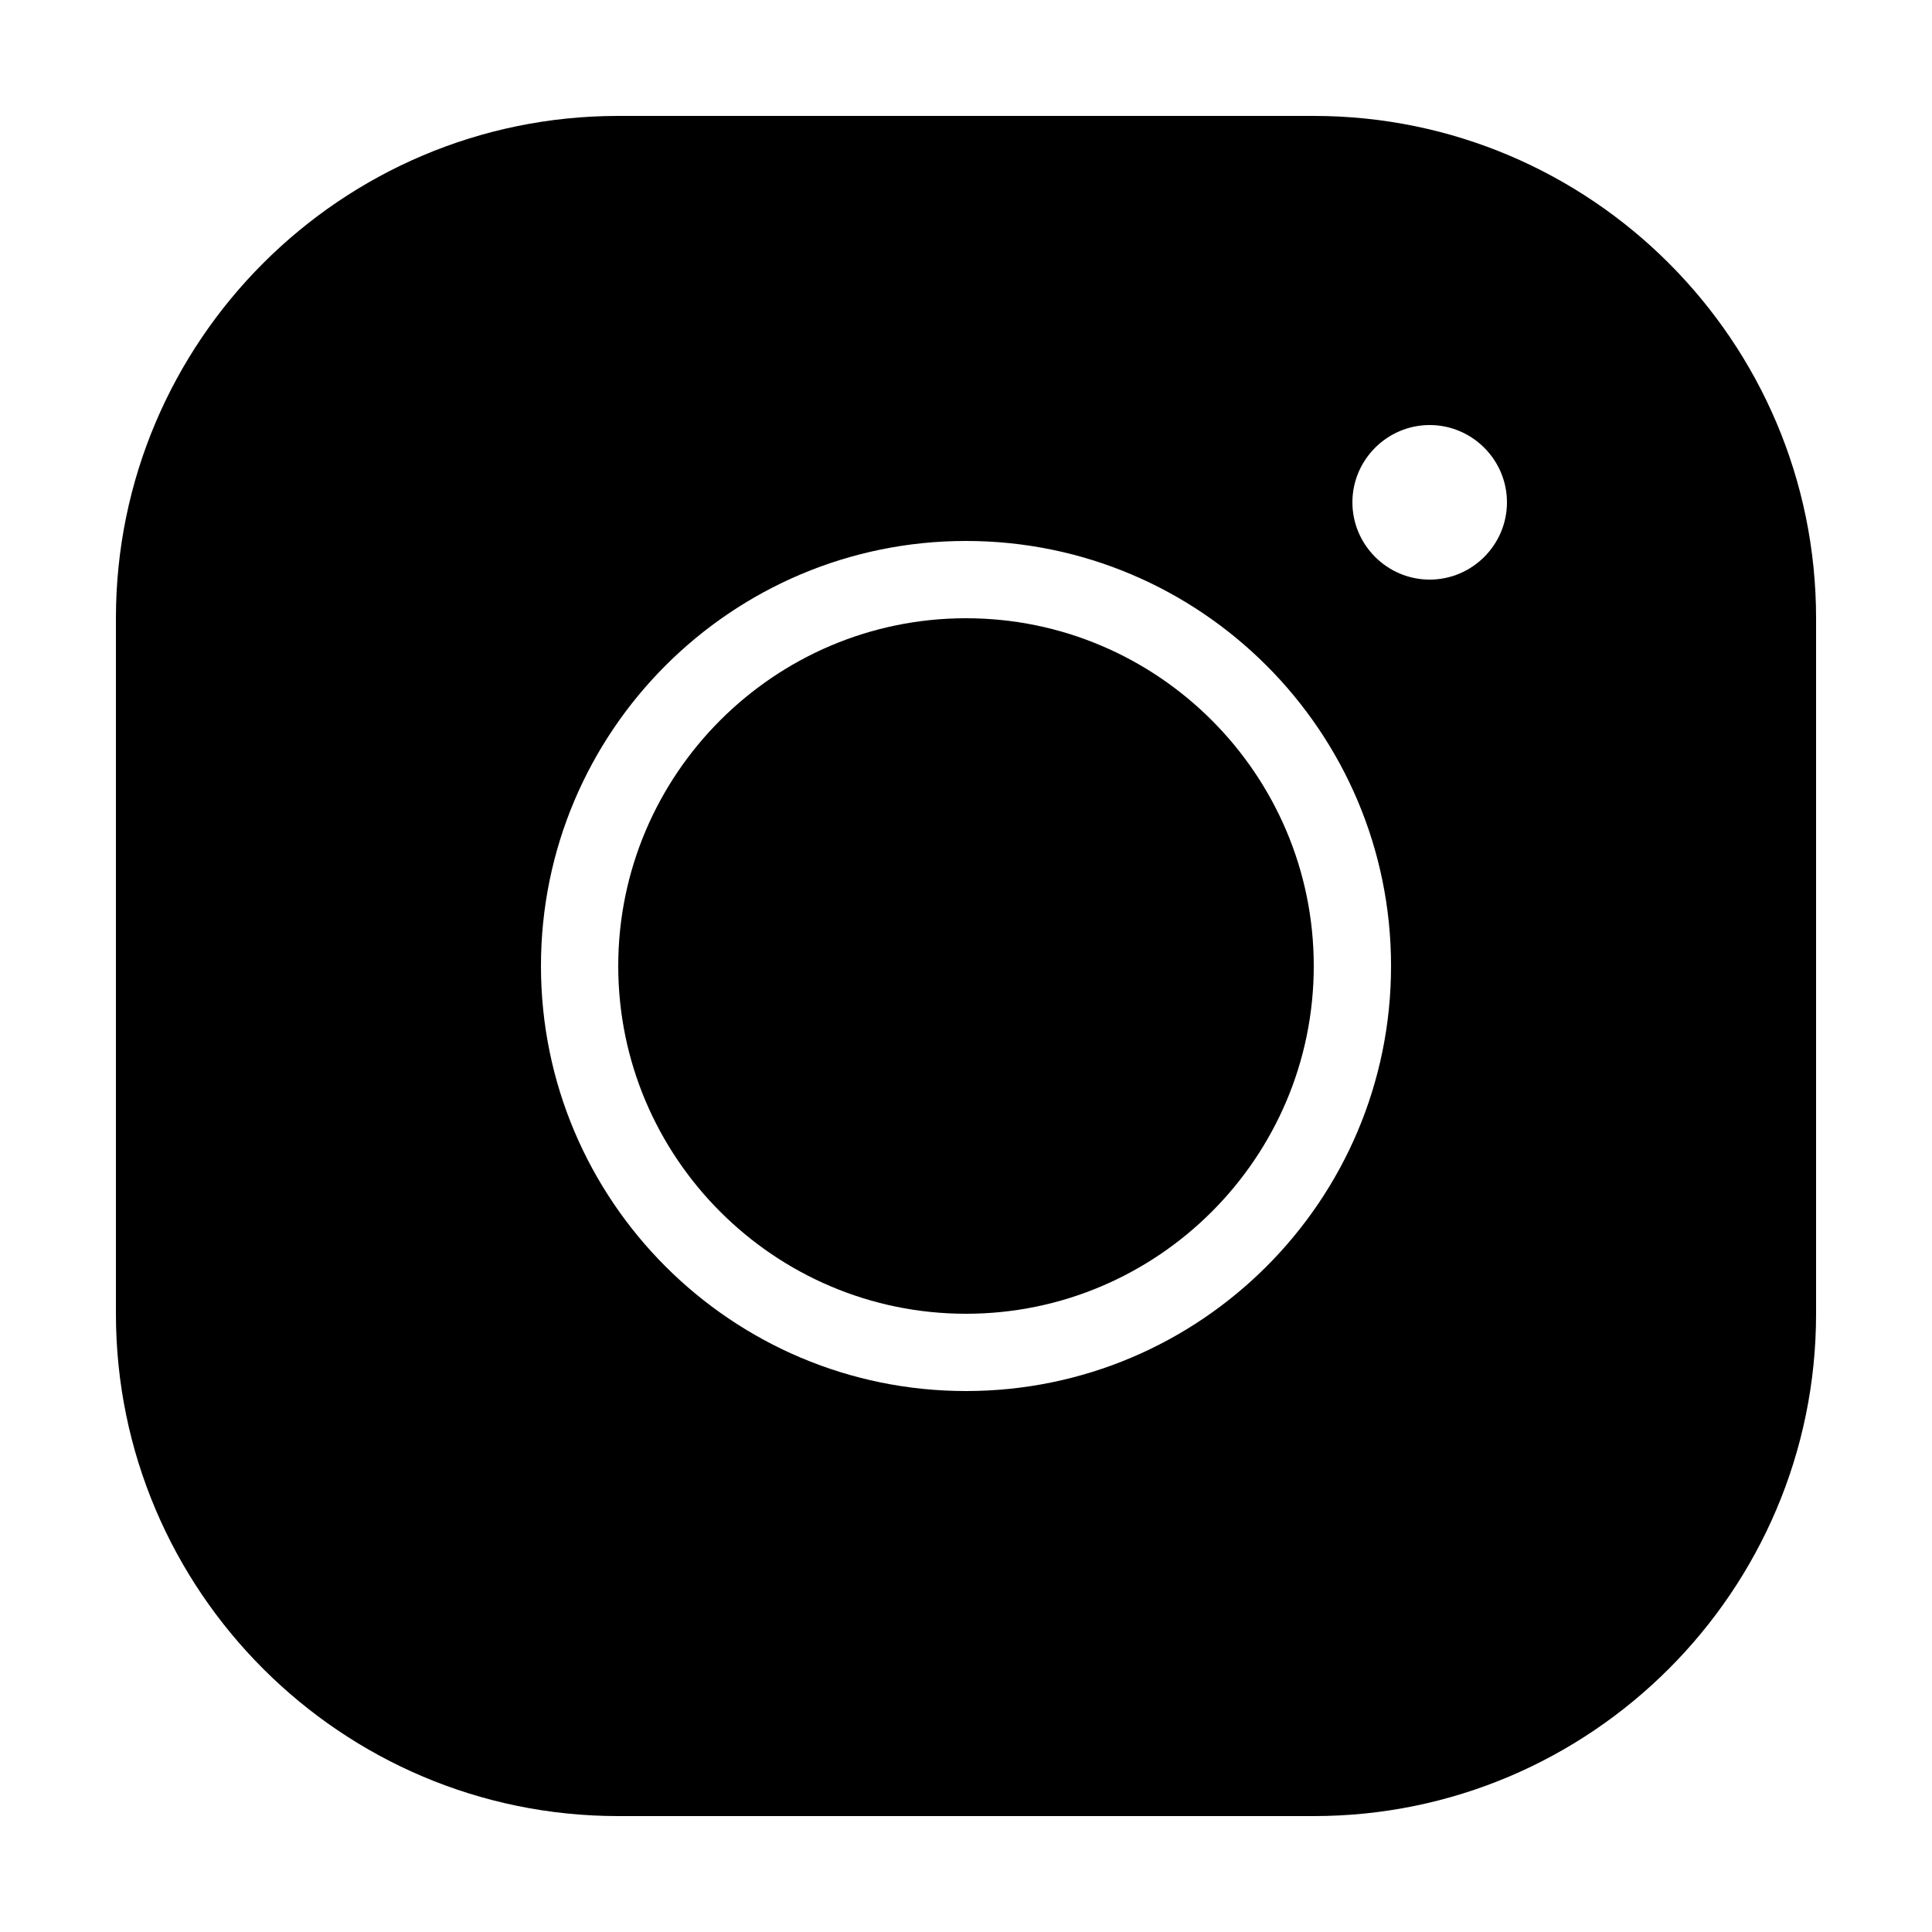
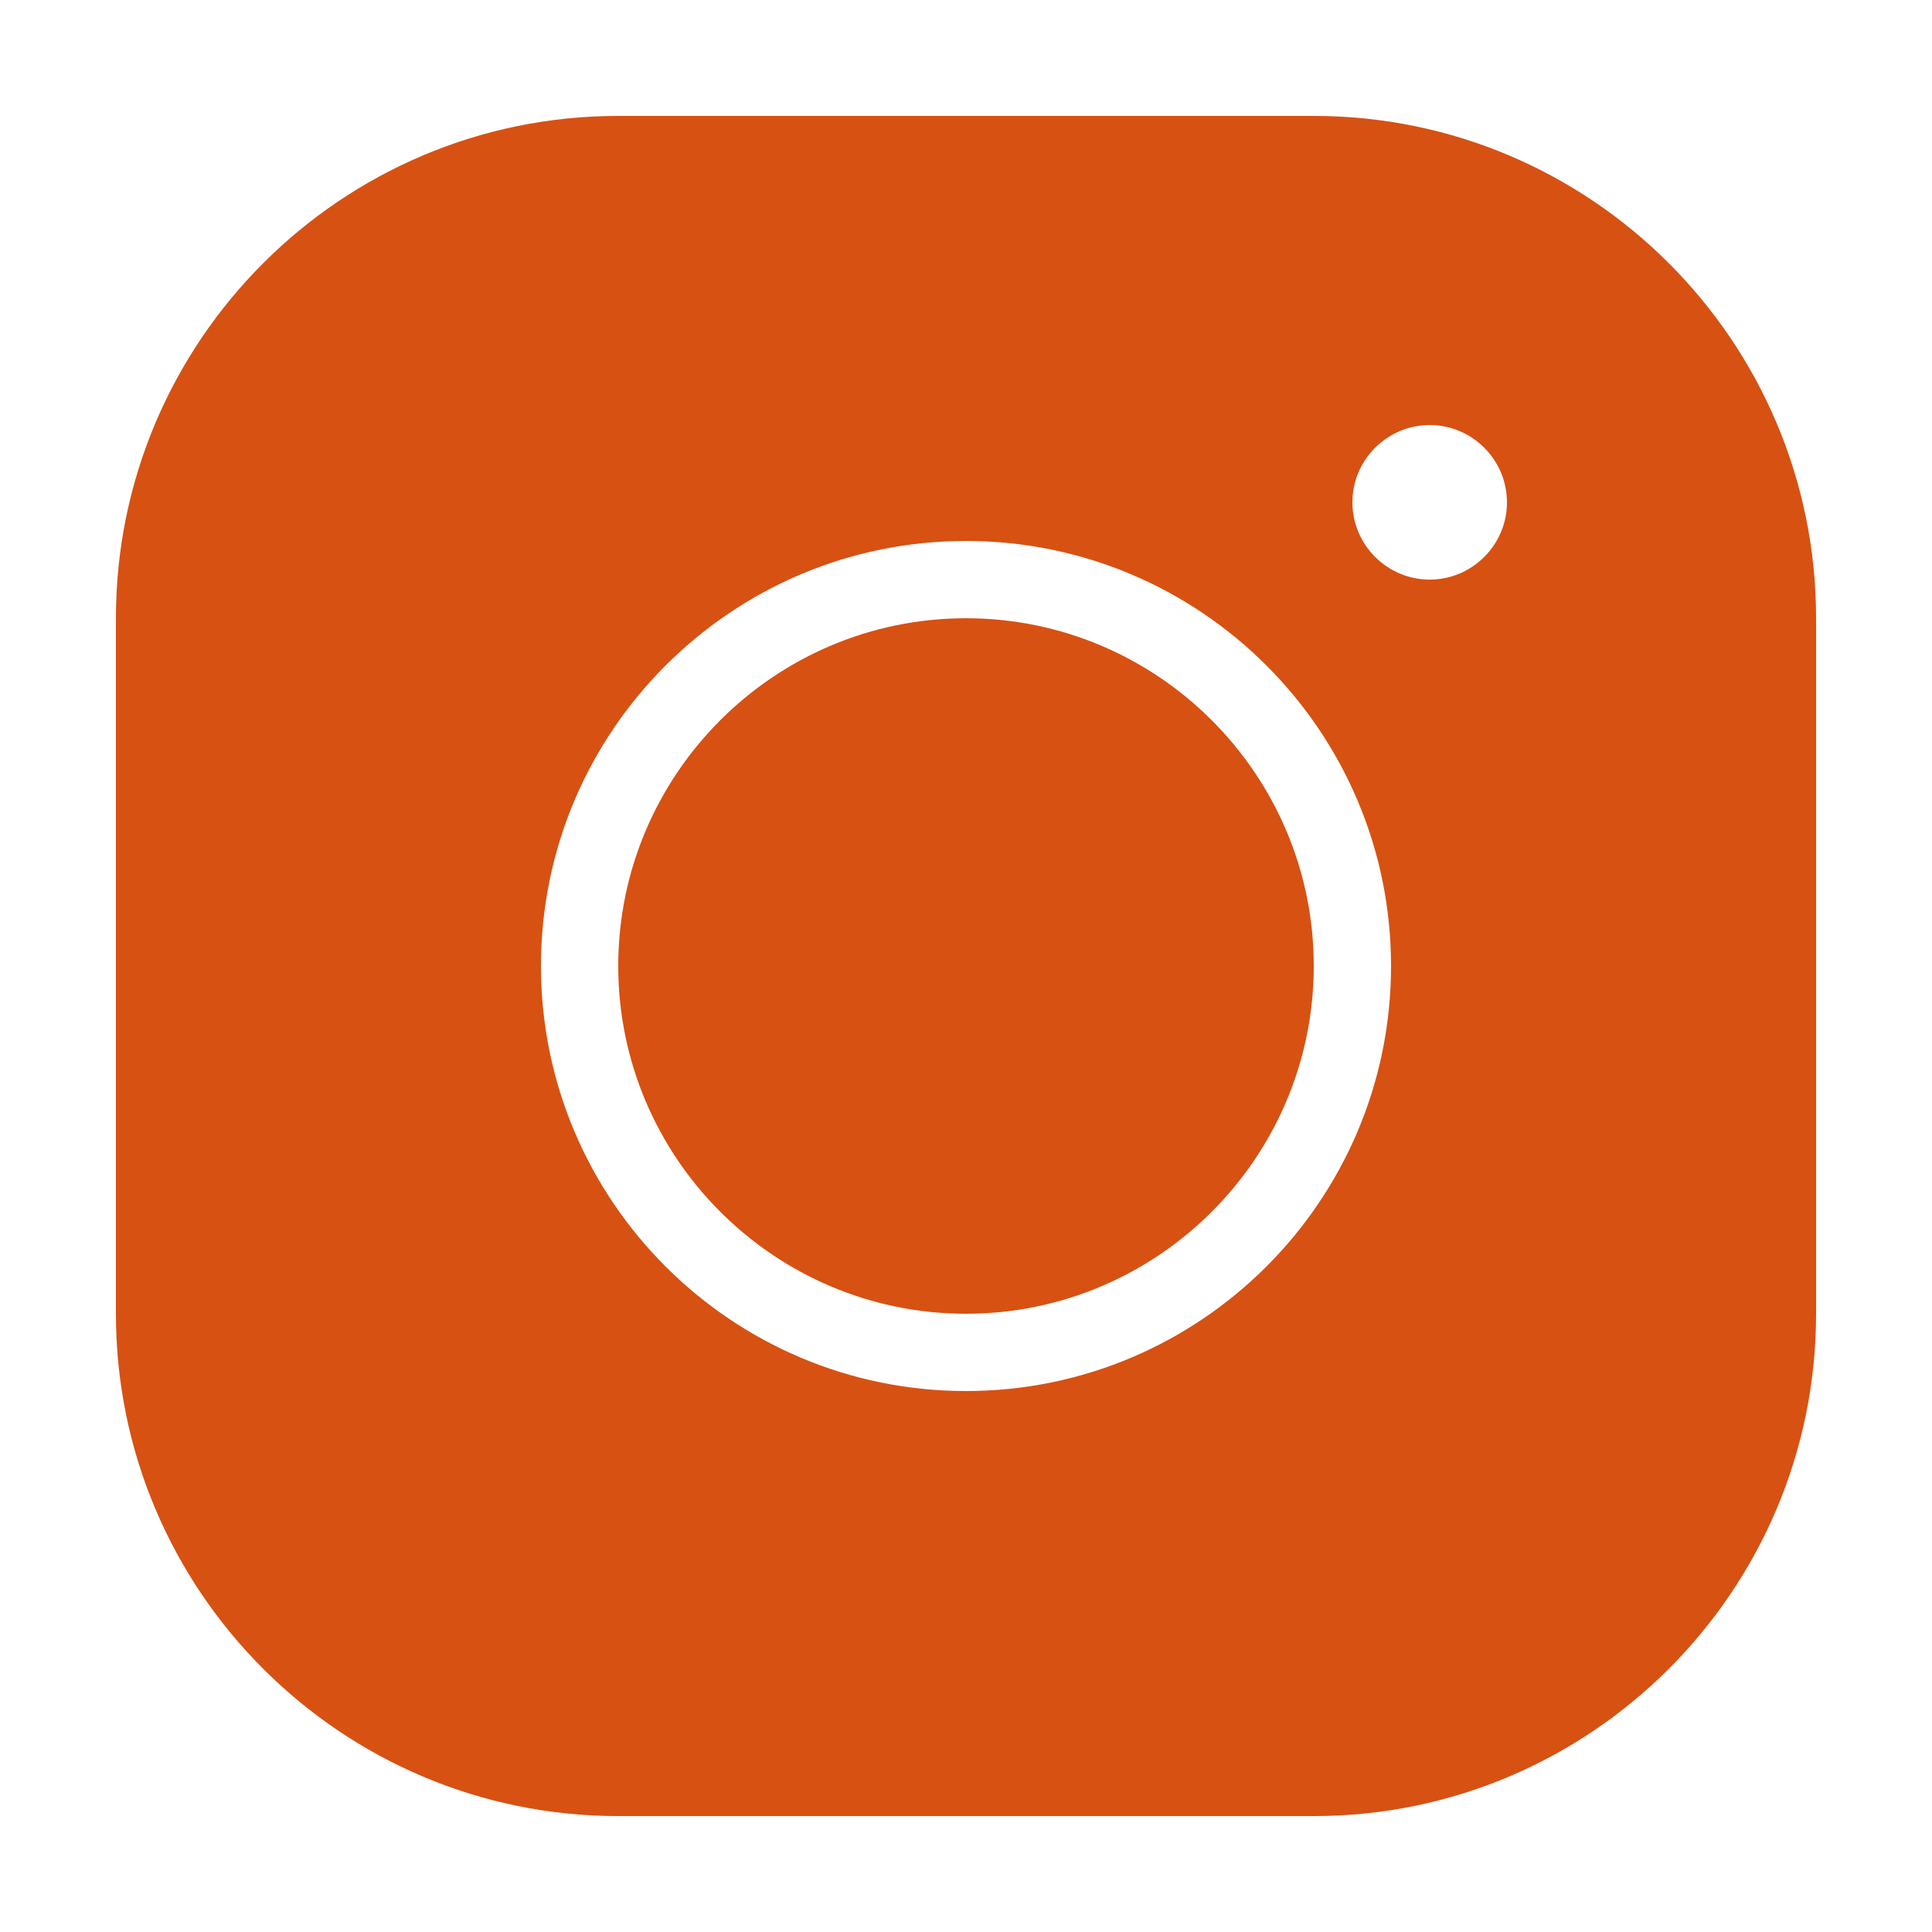
<svg xmlns="http://www.w3.org/2000/svg" x="0px" y="0px" width="32" height="32" viewBox="0 0 50 50">
-   <path d="M 16 3 C 8.83 3 3 8.83 3 16 L 3 34 C 3 41.17 8.83 47 16 47 L 34 47 C 41.17 47 47 41.17 47 34 L 47 16 C 47 8.83 41.17 3 34 3 L 16 3 z M 37 11 C 38.1 11 39 11.9 39 13 C 39 14.1 38.1 15 37 15 C 35.9 15 35 14.1 35 13 C 35 11.9 35.9 11 37 11 z M 25 14 C 31.07 14 36 18.93 36 25 C 36 31.07 31.07 36 25 36 C 18.93 36 14 31.07 14 25 C 14 18.93 18.93 14 25 14 z M 25 16 C 20.04 16 16 20.04 16 25 C 16 29.96 20.04 34 25 34 C 29.96 34 34 29.96 34 25 C 34 20.04 29.96 16 25 16 z" />
+   <path fill="#D75112" d="M 16 3 C 8.83 3 3 8.83 3 16 L 3 34 C 3 41.17 8.83 47 16 47 L 34 47 C 41.17 47 47 41.17 47 34 L 47 16 C 47 8.83 41.17 3 34 3 L 16 3 z M 37 11 C 38.1 11 39 11.9 39 13 C 39 14.1 38.1 15 37 15 C 35.9 15 35 14.1 35 13 C 35 11.9 35.9 11 37 11 z M 25 14 C 31.07 14 36 18.93 36 25 C 36 31.07 31.07 36 25 36 C 18.93 36 14 31.07 14 25 C 14 18.93 18.93 14 25 14 z M 25 16 C 20.04 16 16 20.04 16 25 C 16 29.96 20.04 34 25 34 C 29.96 34 34 29.96 34 25 C 34 20.04 29.96 16 25 16 z" />
</svg>
